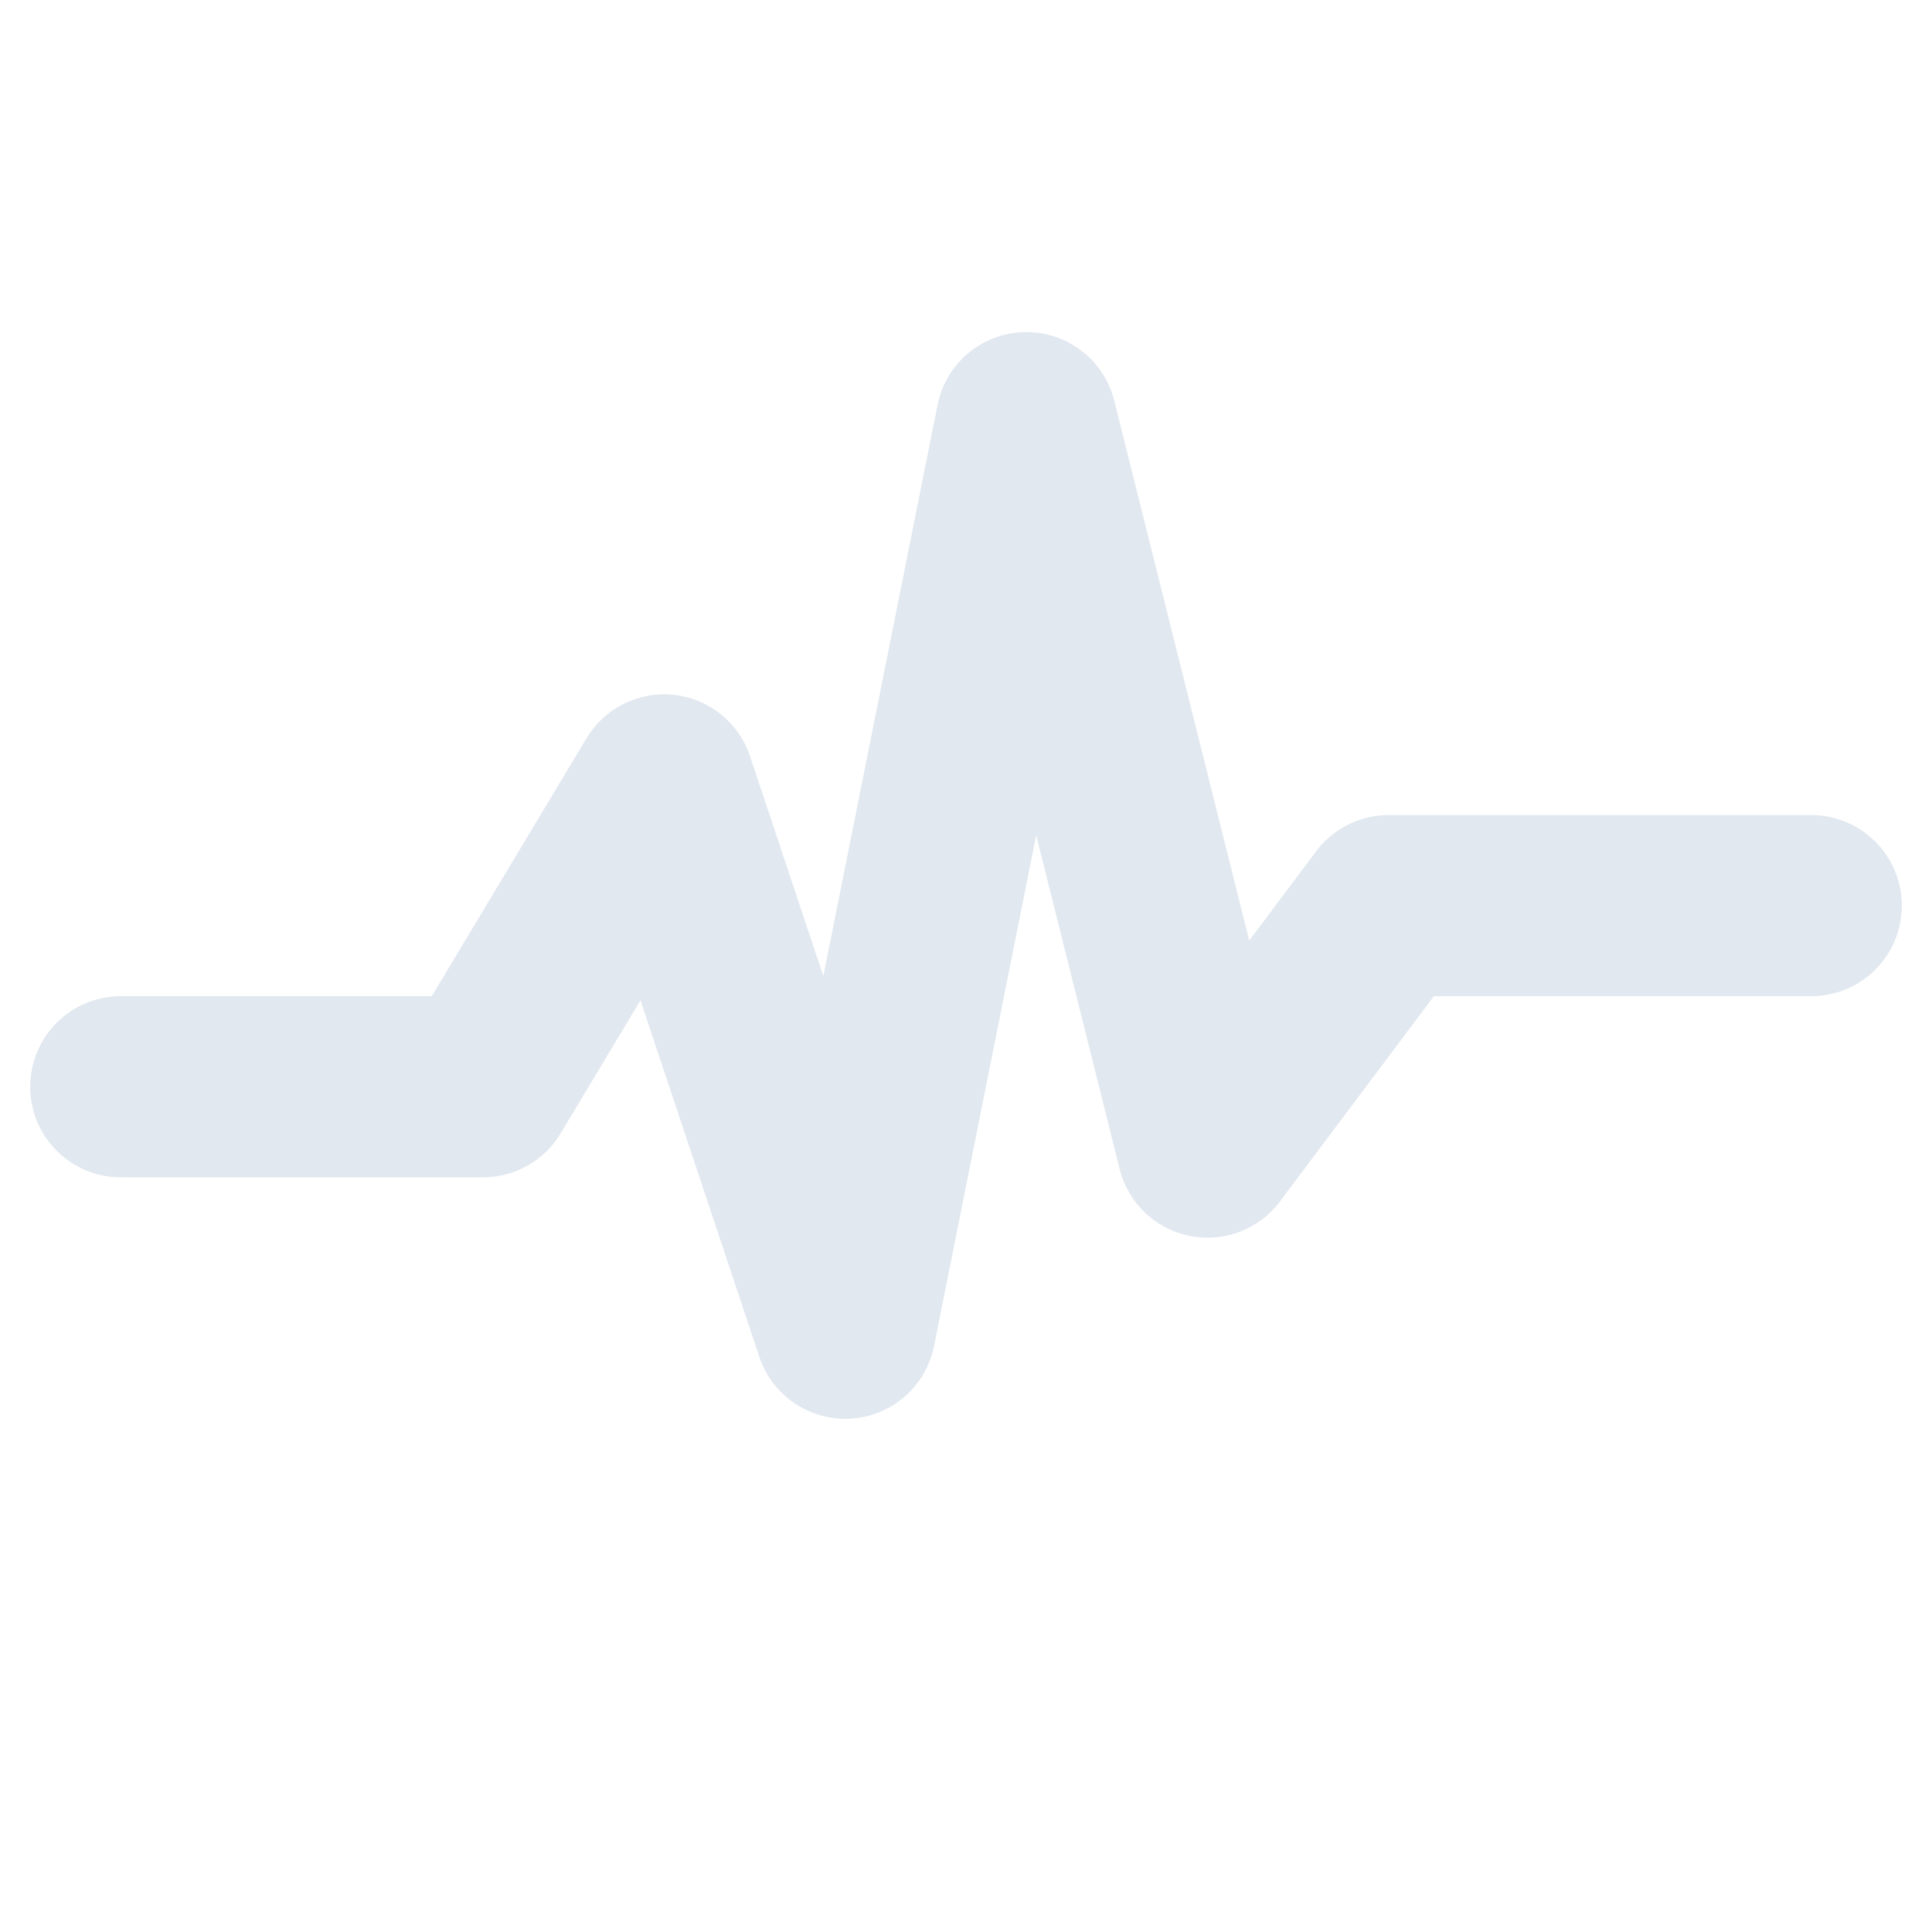
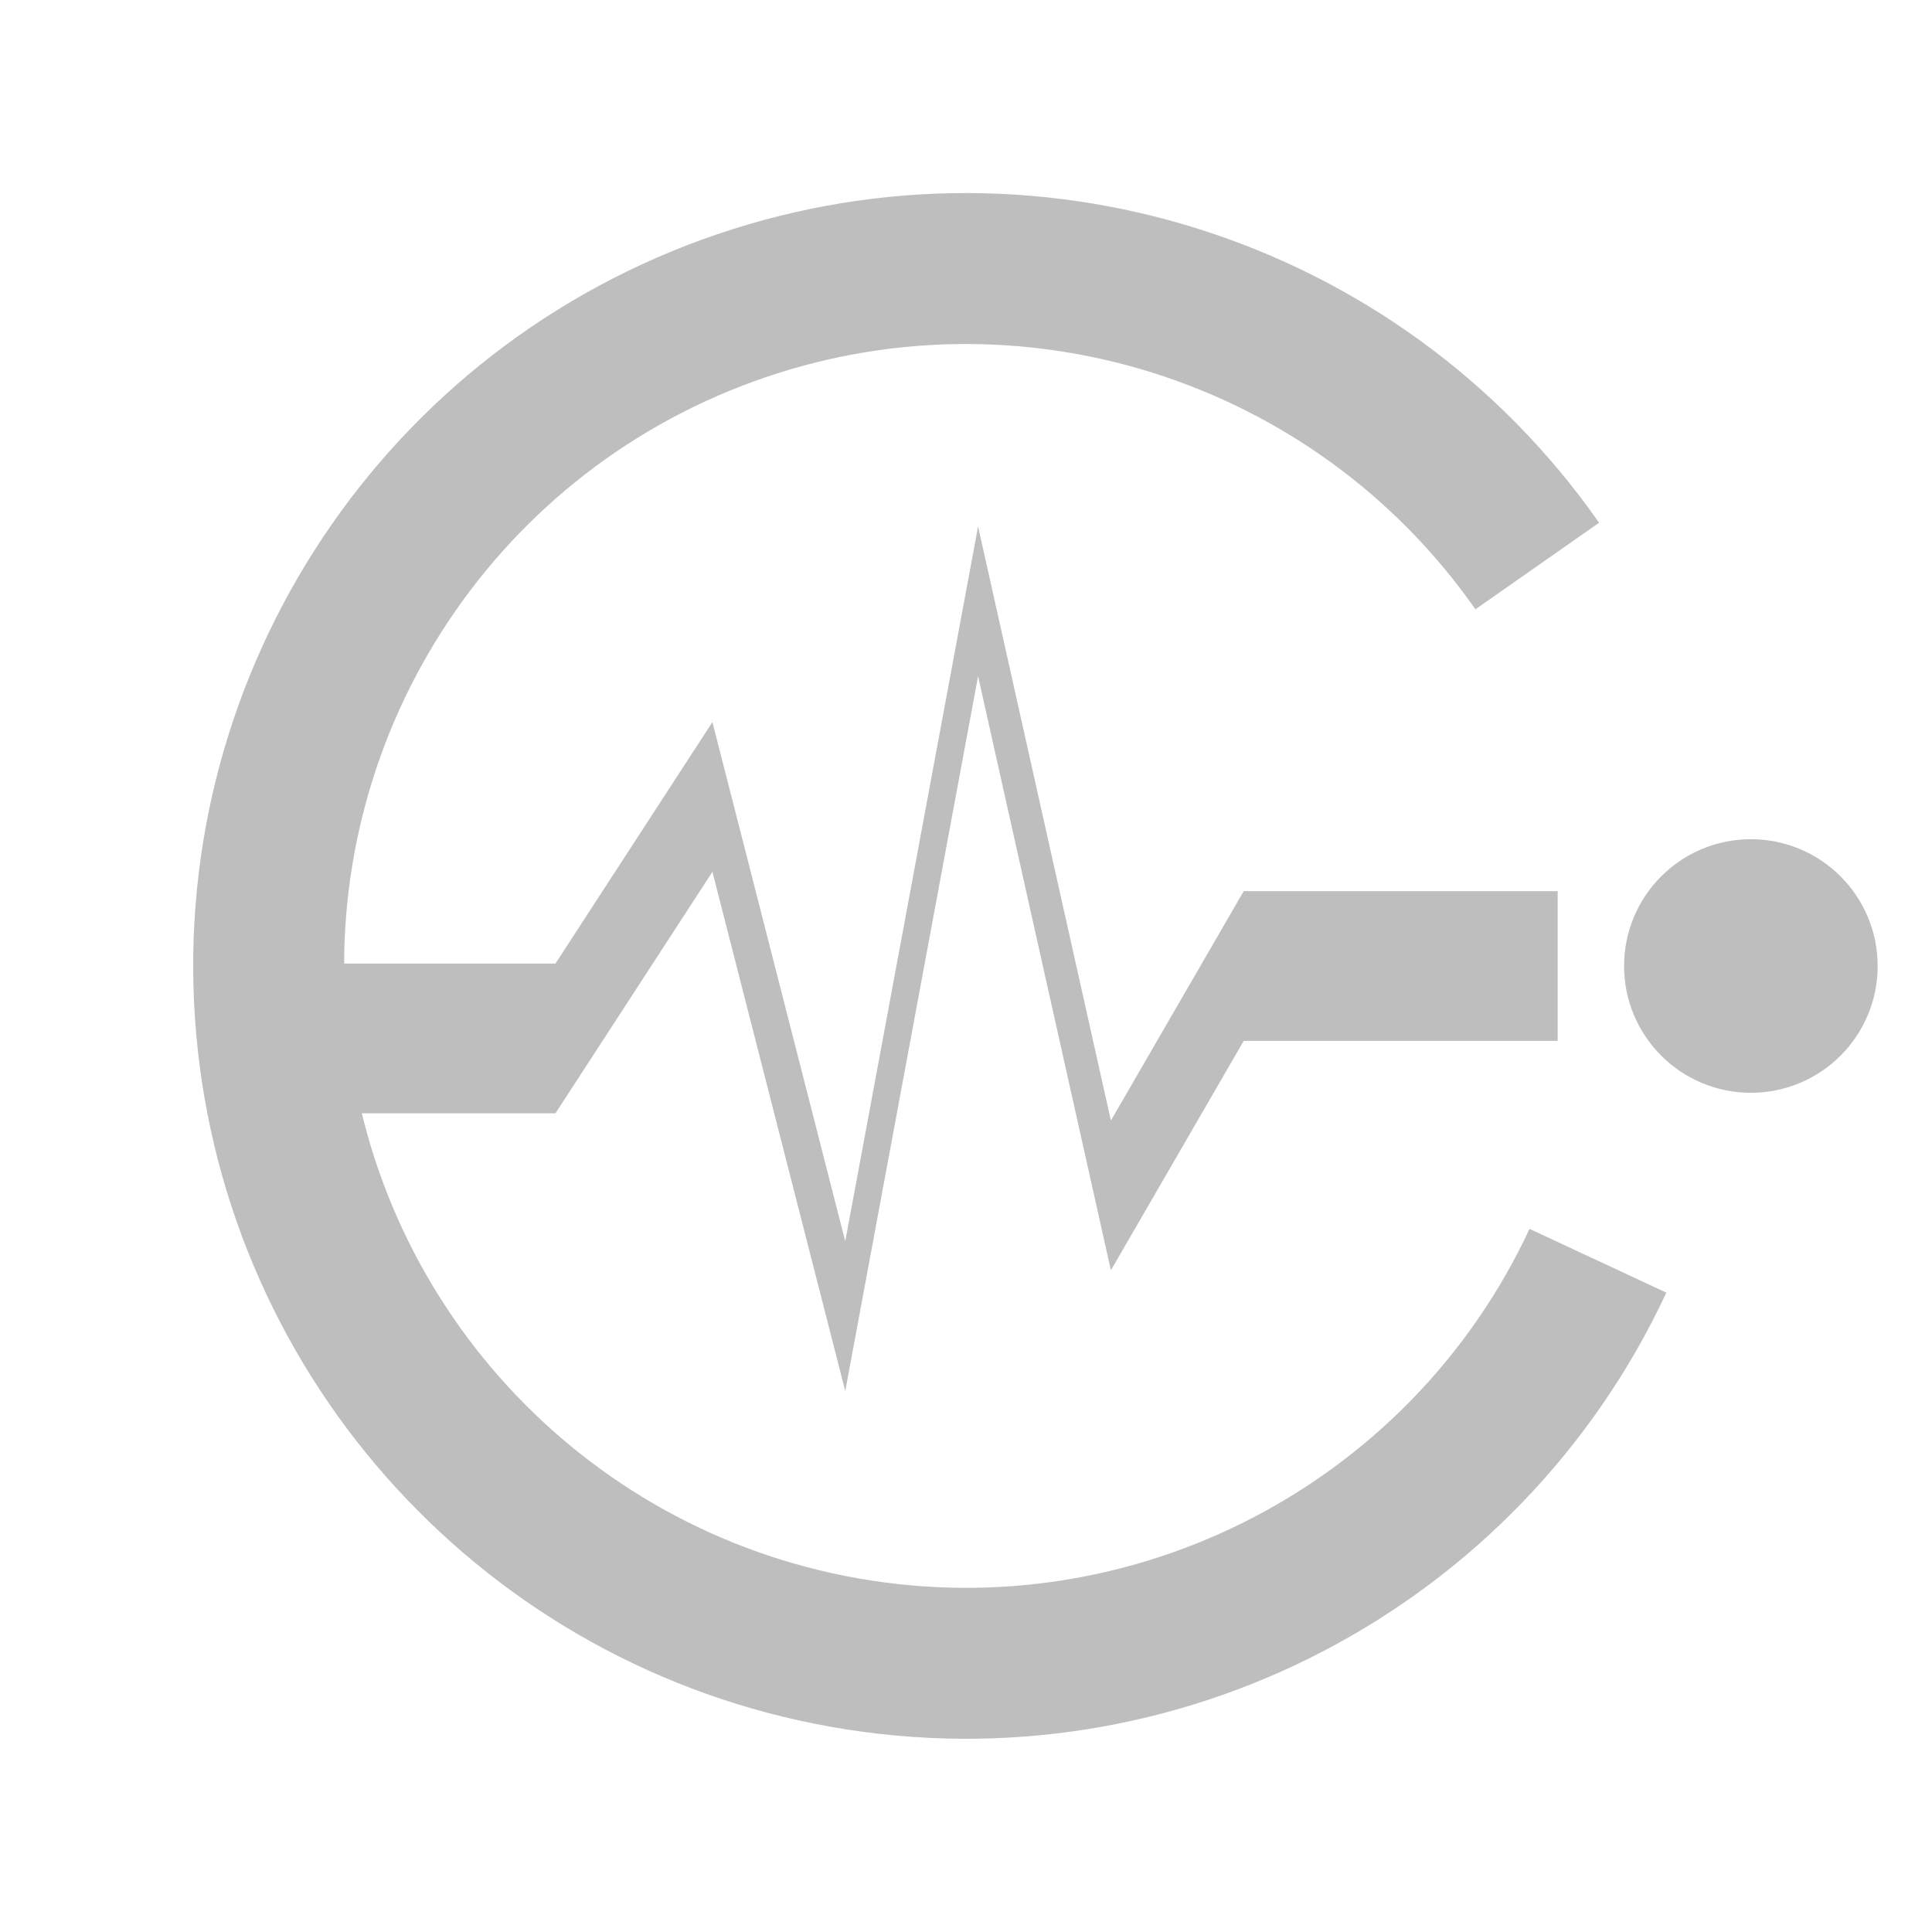
<svg xmlns="http://www.w3.org/2000/svg" width="16" height="16" viewBox="0 0 16 16">
-   <path d="M 1 9 L 4 9 L 5.5 6.5 L 7 11 L 8.5 3.5 L 10 9.5 L 11.5 7.5 L 15 7.5" fill="none" stroke="#e2e8f0" stroke-width="1.5" stroke-linecap="round" stroke-linejoin="round" />
+   <g fill="#bebebe" fill-rule="evenodd">
+     <path d="M 13.243 4.329 A 6.4 6.4 0 1 0 13.8 10.705 L 12.667 10.177 A 5.15 5.15 0 1 1 12.219 5.046 Z" />
+     <path d="M 2.0 7.98 L 4.6 7.98 L 5.9 5.98 L 7.0 10.28 L 8.1 4.36 L 9.2 9.28 L 10.3 7.38 L 12.9 7.38              L 12.9 8.62 L 10.3 8.62 L 9.2 10.52 L 8.1 5.60 L 7.0 11.52 L 5.9 7.22 L 4.6 9.22 L 2.0 9.22 Z" />
+     <circle cx="14.5" cy="8.0" r="1.05" />
+   </g>
</svg>
